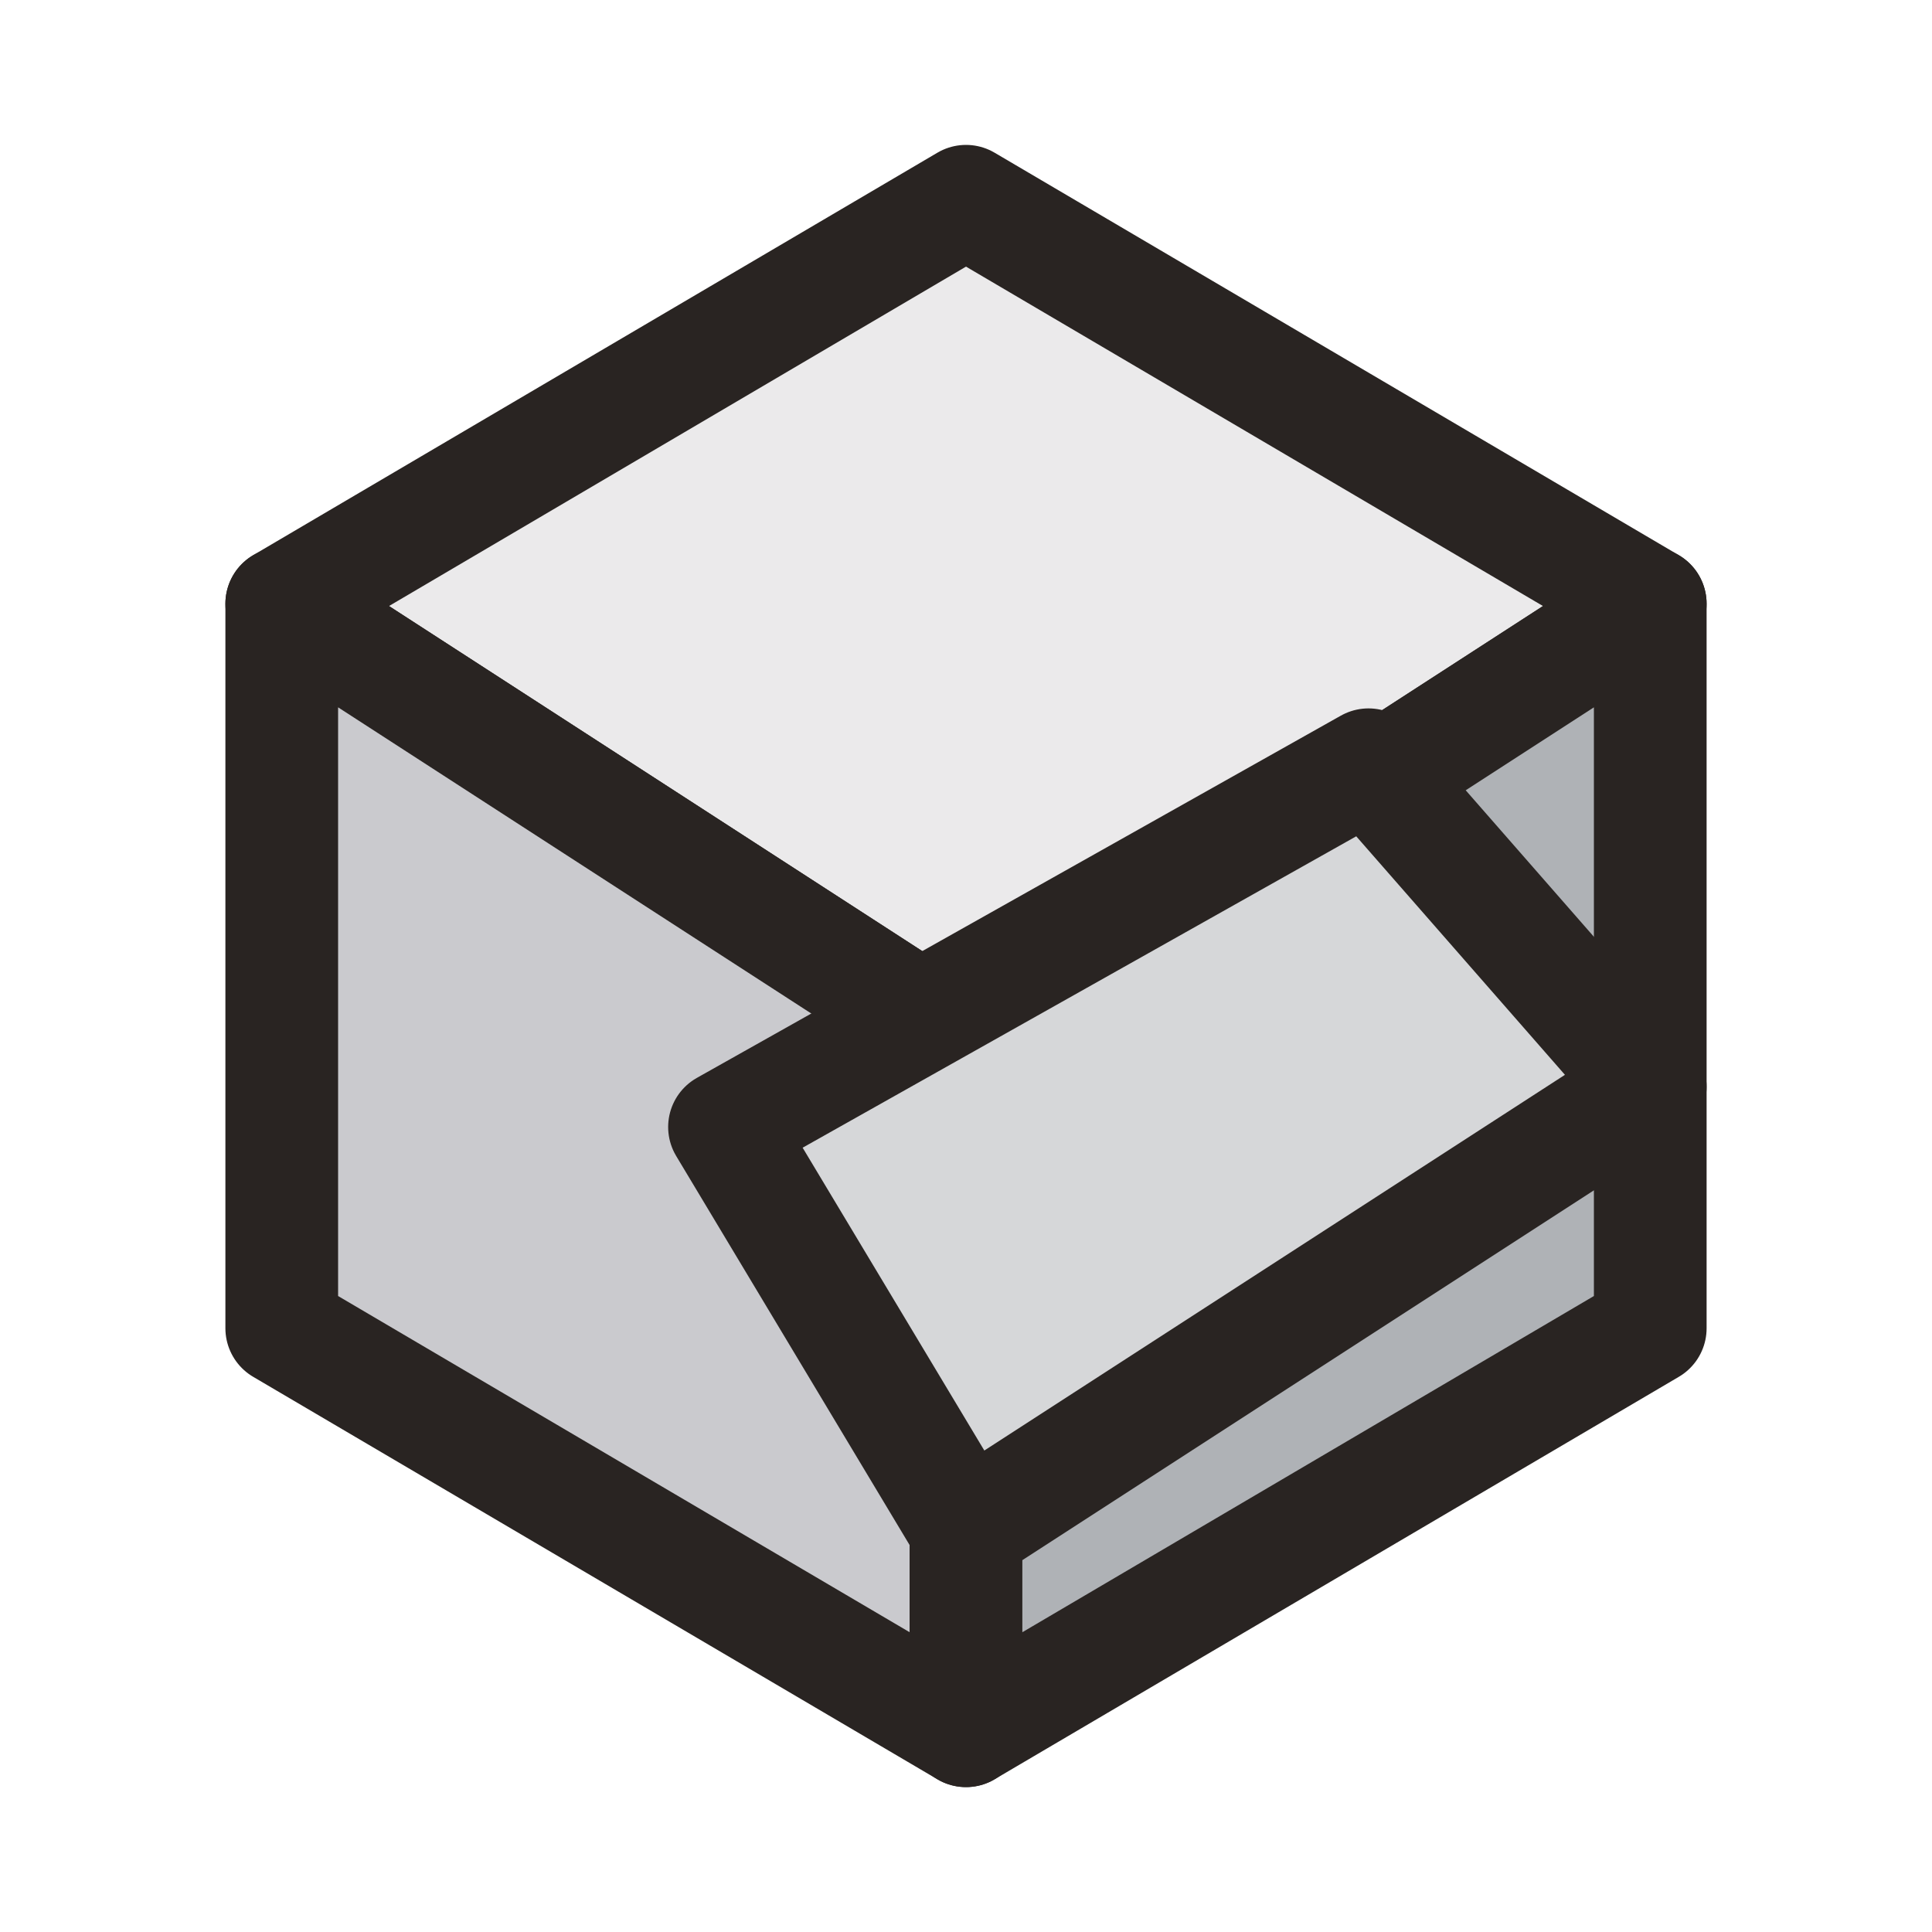
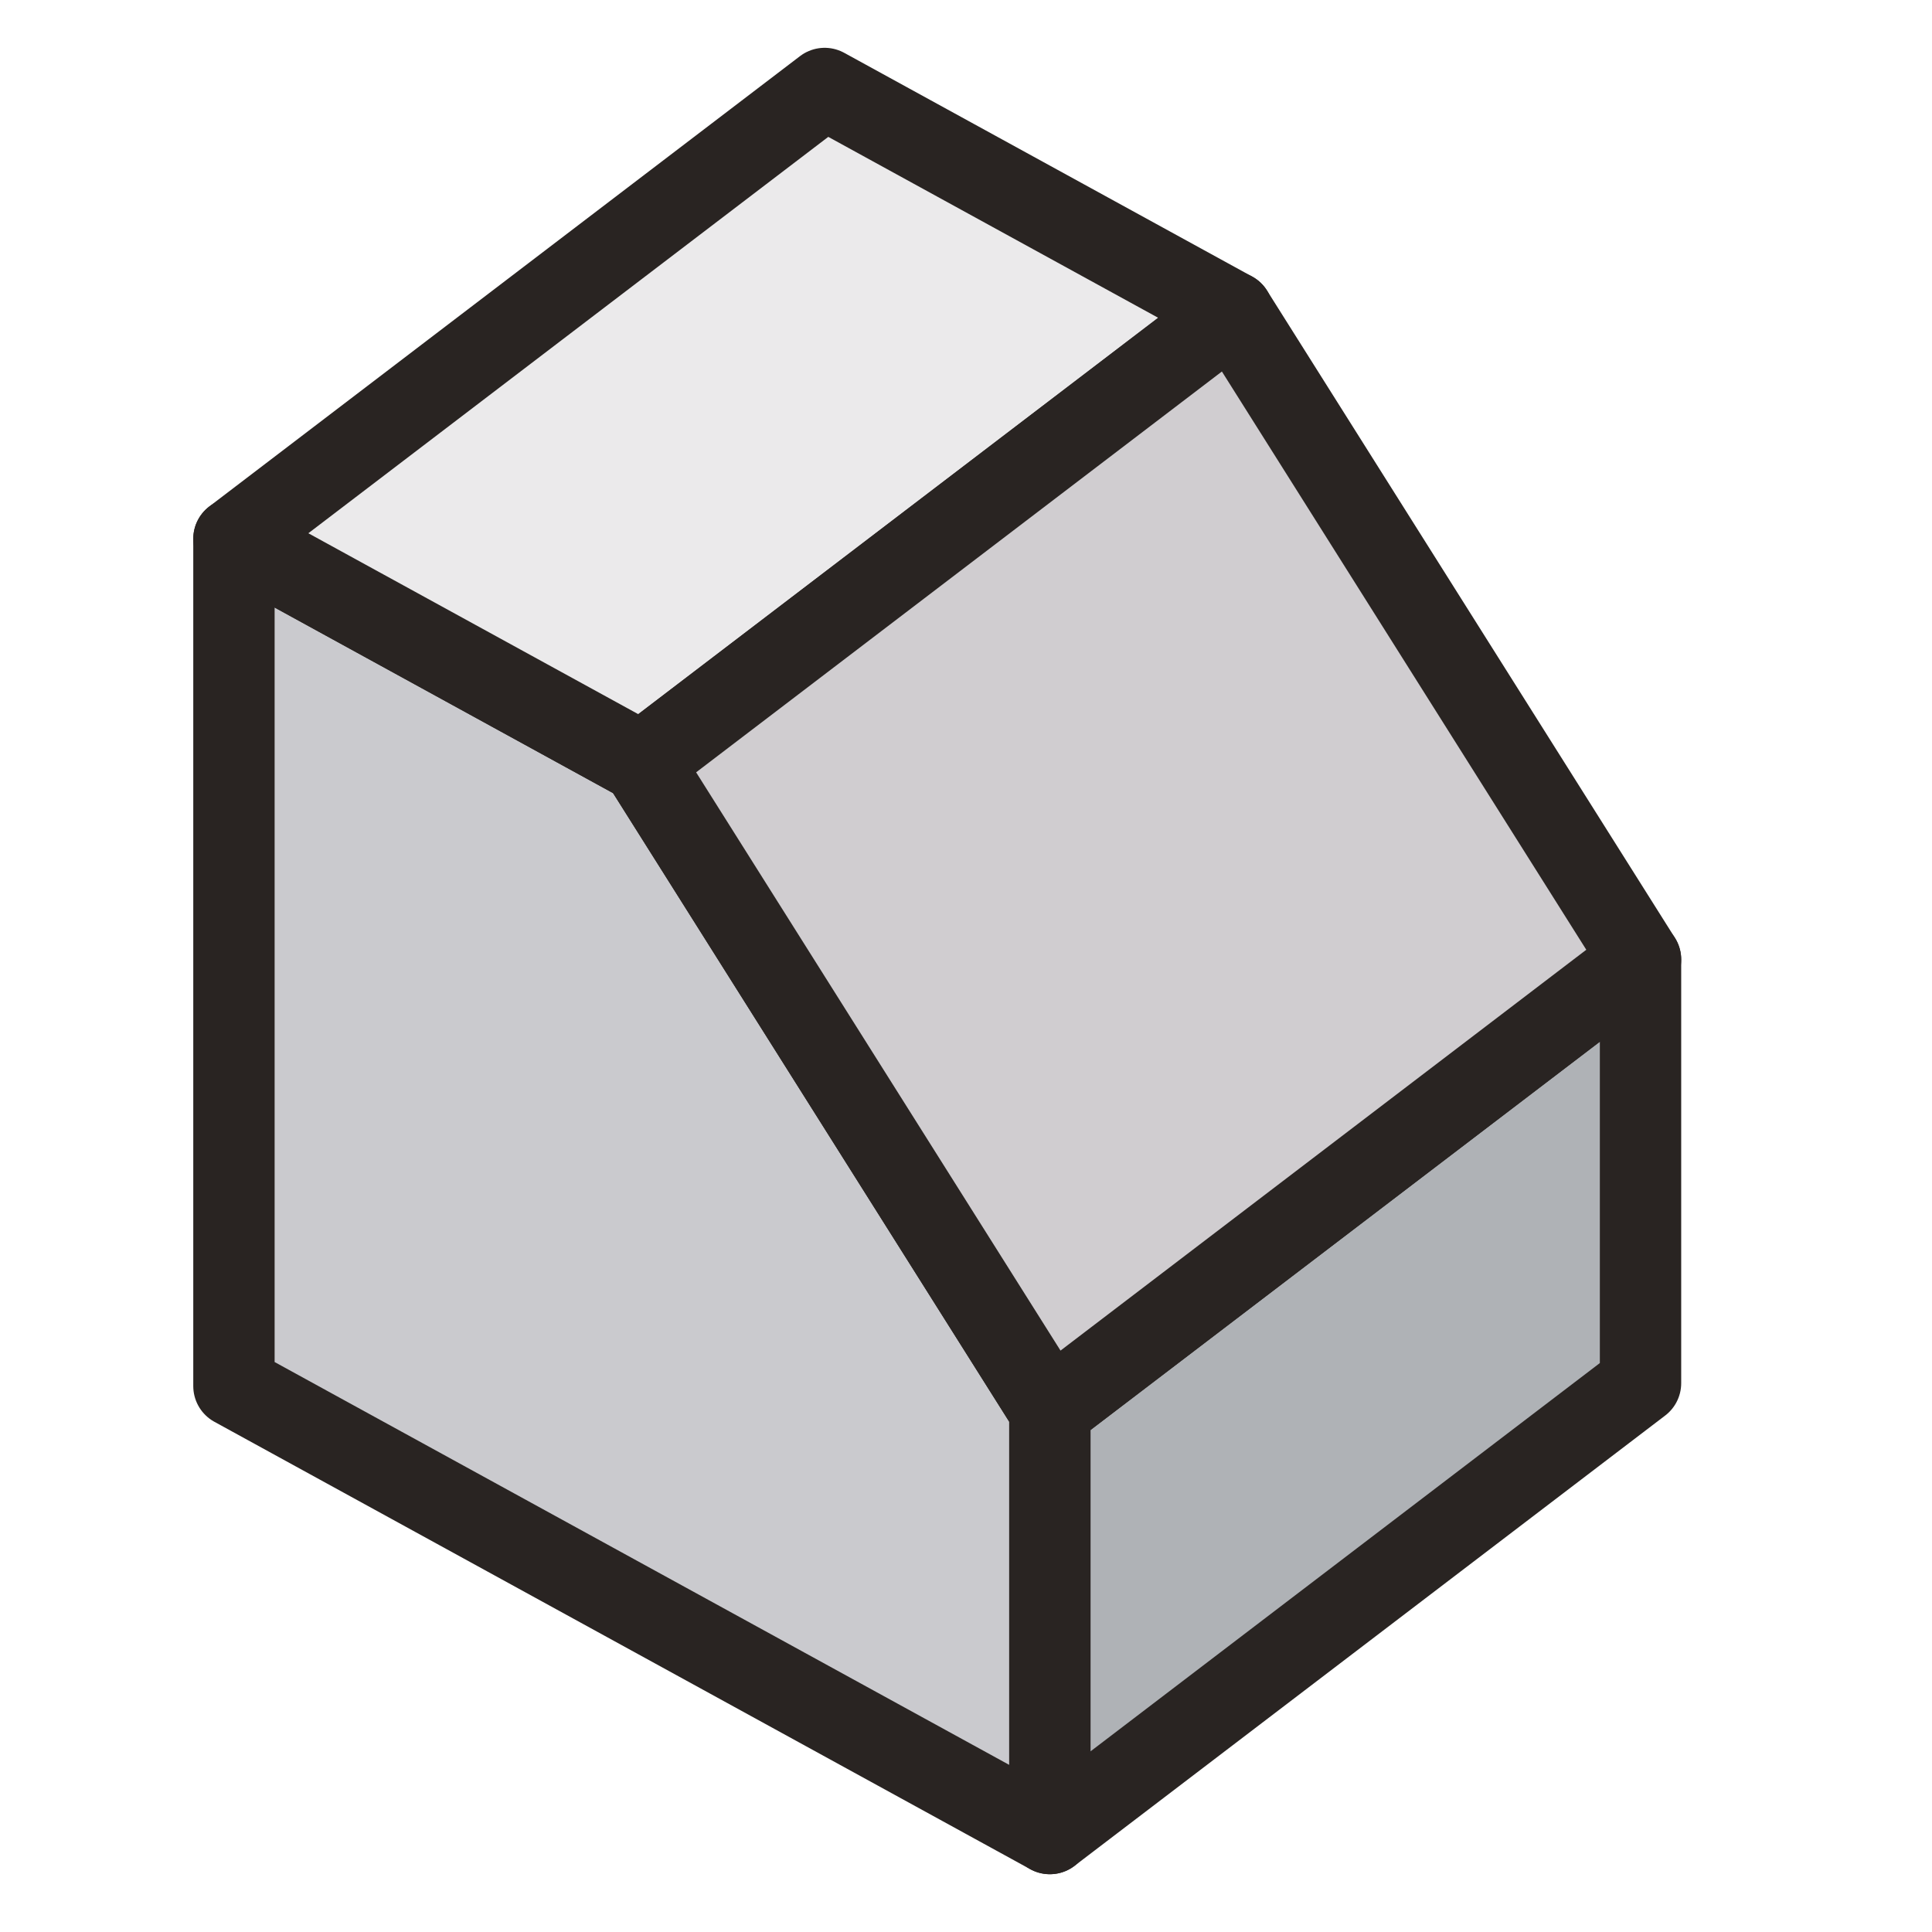
- <svg xmlns="http://www.w3.org/2000/svg" viewBox="0 0 48 48">
-   <g stroke="#292422" stroke-width="2.8" stroke-linejoin="round">
-     <path d="m7 15 17-10 17 10-17 11Z" fill="#ebeaeb" />
-     <path d="m7 15 17 11v17L7 33Z" fill="#cacace" />
-     <path d="m41 15-17 11v17l17-10Z" fill="#afb2b6" />
-     <path d="m34 19 7 8-17 11-6-10Z" fill="#d6d7d9" />
+ <svg xmlns="http://www.w3.org/2000/svg" version="1.1" id="svg1" width="190" height="190" viewBox="0 0 190 190" xml:space="preserve">
+   <defs id="defs1" />
+   <g id="g1">
+     <path id="path10" style="fill:#afb2b6;fill-opacity:1;stroke:#292422;stroke-width:8;stroke-linecap:round;stroke-linejoin:round;stroke-opacity:1;paint-order:markers fill stroke" d="m 103.243,180.316 v -41.663 l 58.092,-44.288 v 41.663 z" />
+     <path id="path15" style="fill:#cacace;fill-opacity:1;stroke:#292422;stroke-width:8;stroke-linecap:round;stroke-linejoin:round;stroke-opacity:1;paint-order:markers fill stroke" d="M 63.125,74.991 23.007,52.991 v 83.325 l 80.237,44.001 v -41.663 z" />
+     <path id="path1" style="fill:#ebeaeb;fill-opacity:1;stroke:#292422;stroke-width:8;stroke-linecap:round;stroke-linejoin:round;stroke-opacity:1;paint-order:markers fill stroke" d="M 63.125,74.991 23.007,52.991 81.099,8.702 121.218,30.703 Z" />
+     <path id="path2" style="fill:#d0cdd0;fill-opacity:1;stroke:#292422;stroke-width:8;stroke-linecap:round;stroke-linejoin:round;stroke-opacity:1;paint-order:markers fill stroke" d="M 63.125,74.991 103.243,138.654 161.336,94.366 121.218,30.703 Z" />
  </g>
</svg>
